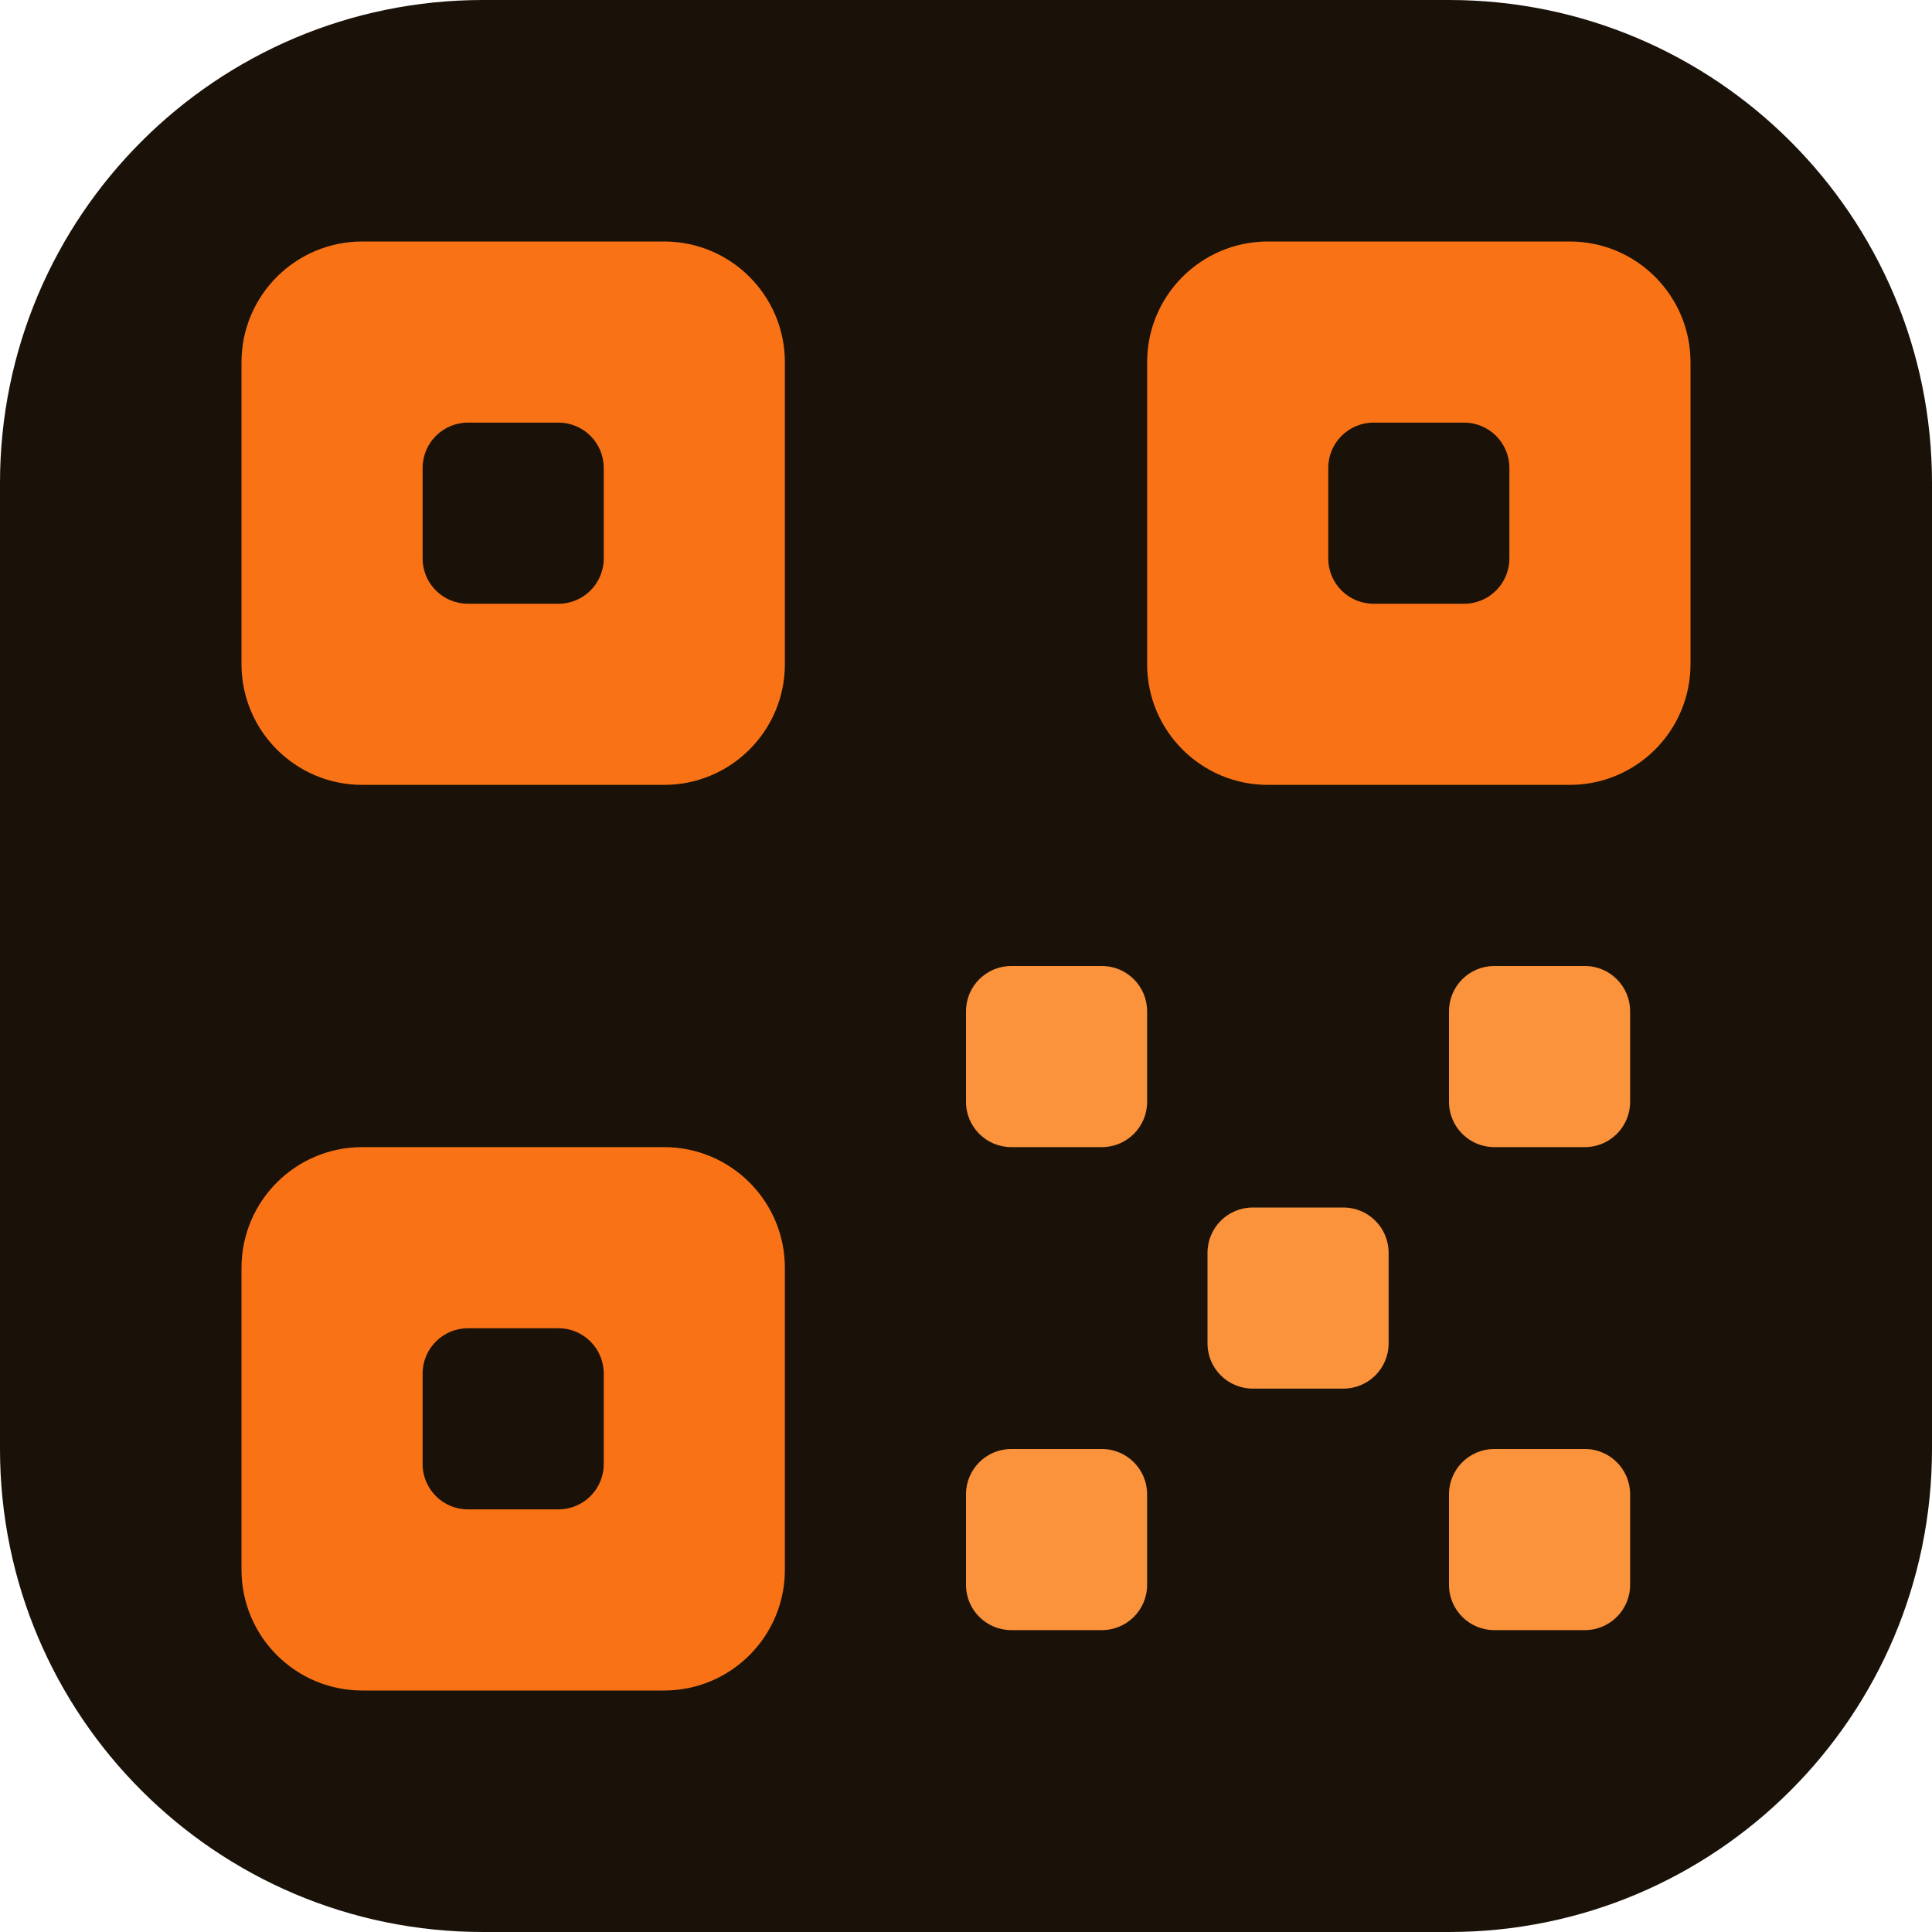
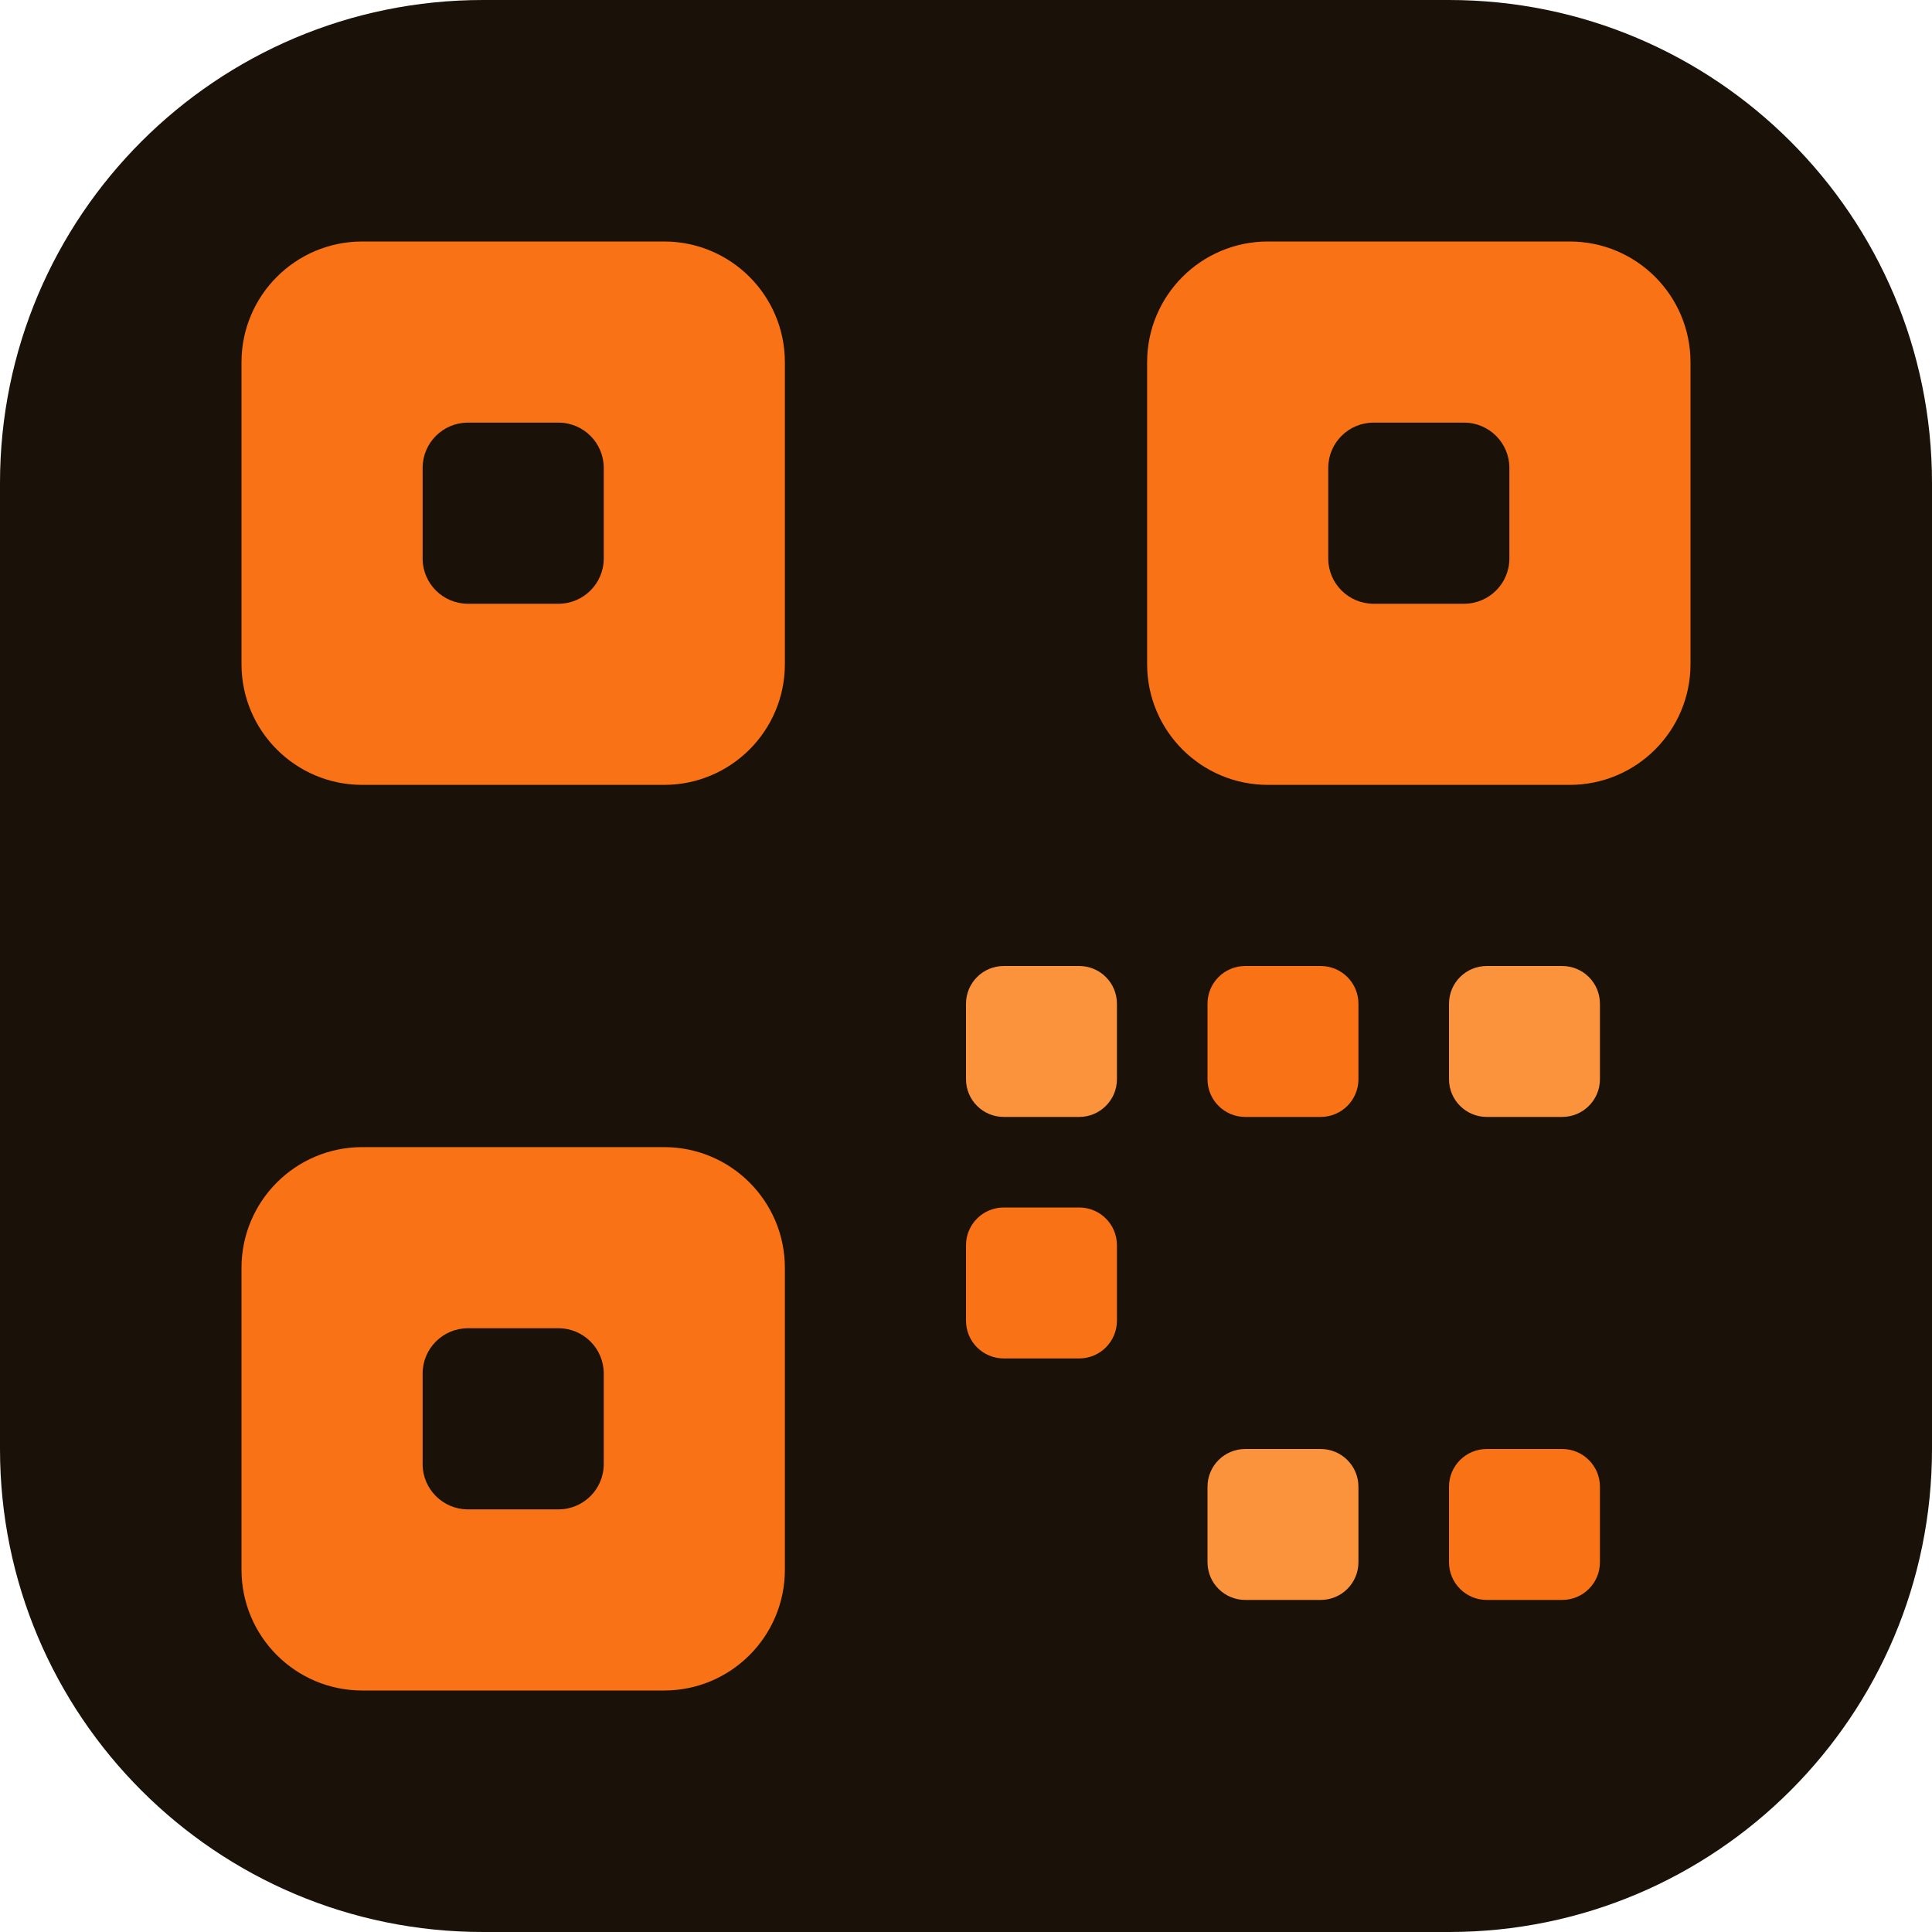
<svg xmlns="http://www.w3.org/2000/svg" viewBox="0 0 64 64" fill="none">
  <rect width="64" height="64" rx="16" fill="#1a1208" />
  <rect x="8" y="8" width="18" height="18" rx="4" fill="#f97316" />
  <rect x="38" y="8" width="18" height="18" rx="4" fill="#f97316" />
  <rect x="8" y="38" width="18" height="18" rx="4" fill="#f97316" />
  <rect x="14" y="14" width="6" height="6" rx="1.5" fill="#1a1208" />
  <rect x="44" y="14" width="6" height="6" rx="1.5" fill="#1a1208" />
  <rect x="14" y="44" width="6" height="6" rx="1.5" fill="#1a1208" />
-   <rect x="32" y="32" width="6" height="6" rx="1.5" fill="#fb923c" />
-   <rect x="40" y="40" width="6" height="6" rx="1.5" fill="#fb923c" />
-   <rect x="48" y="32" width="6" height="6" rx="1.5" fill="#fb923c" />
-   <rect x="32" y="48" width="6" height="6" rx="1.5" fill="#fb923c" />
-   <rect x="48" y="48" width="6" height="6" rx="1.5" fill="#fb923c" />
+   <rect x="32" y="32" width="5" height="5" rx="1.25" fill="#fb923c" />
+   <rect x="40" y="32" width="5" height="5" rx="1.25" fill="#f97316" />
+   <rect x="48" y="32" width="5" height="5" rx="1.25" fill="#fb923c" />
+   <rect x="32" y="40" width="5" height="5" rx="1.25" fill="#f97316" />
+   <rect x="40" y="48" width="5" height="5" rx="1.25" fill="#fb923c" />
+   <rect x="48" y="48" width="5" height="5" rx="1.25" fill="#f97316" />
</svg>
